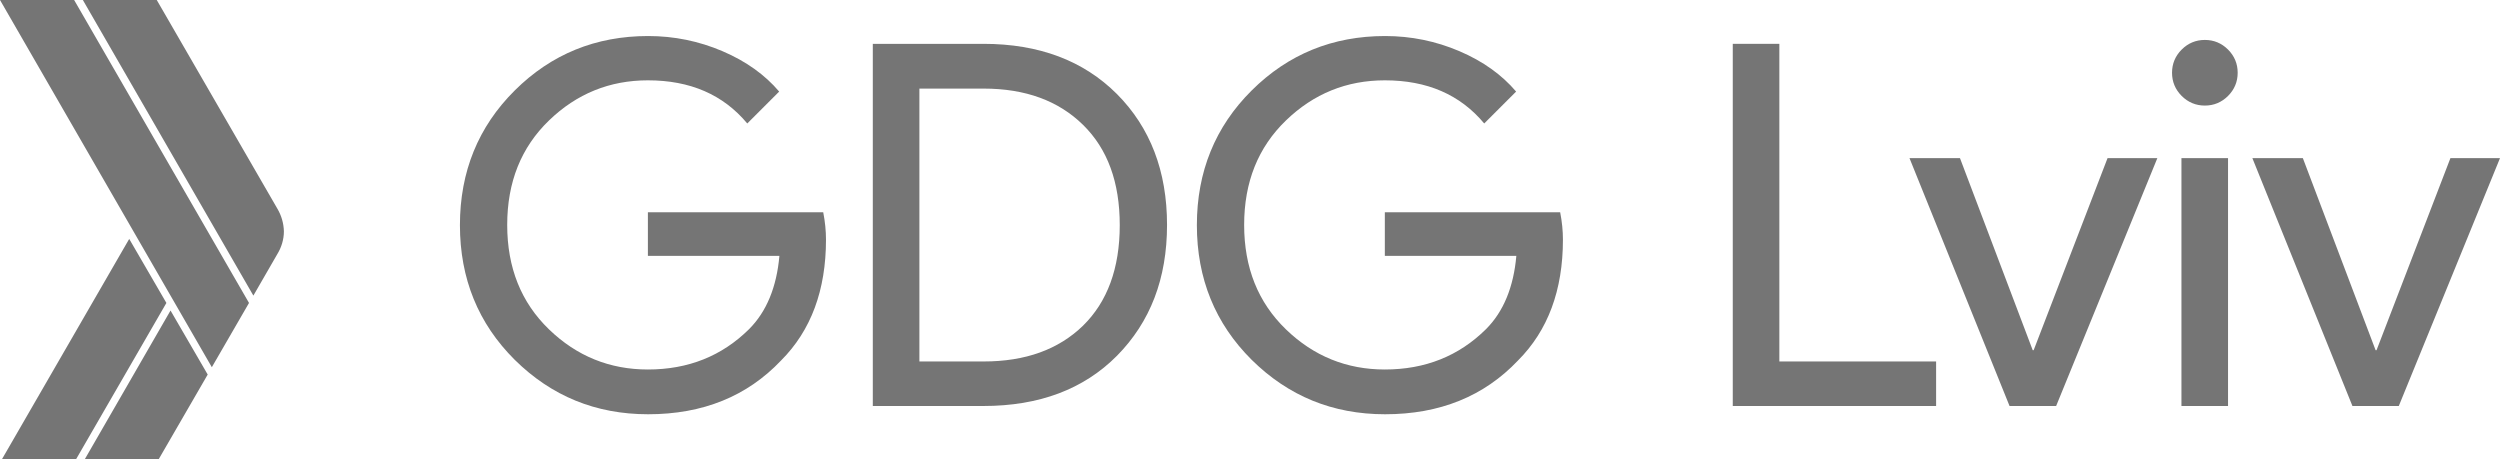
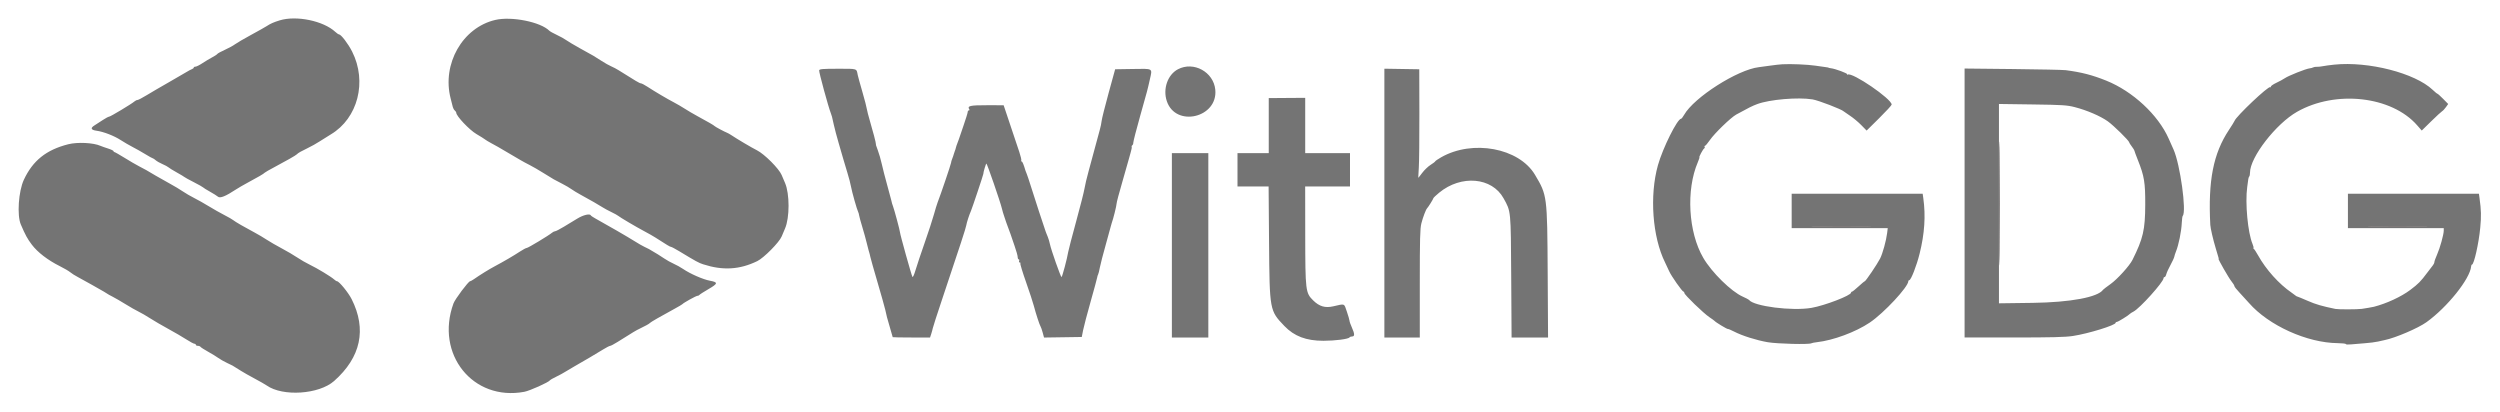
- <svg xmlns="http://www.w3.org/2000/svg" id="Layer_4" viewBox="95 151 1089.3 200">
-   <style>.st0{fill:#757575}</style>
-   <g id="XMLID_6_">
-     <path id="XMLID_3_" class="st0" d="M454.9 255.4c0 22-6.5 39.6-19.6 52.7-14.8 15.6-34.1 23.4-57.9 23.4-22.8 0-42.1-7.9-58.1-23.7-15.9-15.8-23.9-35.4-23.9-58.7s8-42.9 23.9-58.7 35.3-23.7 58.1-23.7c11.3 0 22.1 2.2 32.4 6.6 10.3 4.4 18.5 10.3 24.7 17.6l-13.9 13.9c-10.5-12.6-24.9-18.8-43.3-18.8-16.6 0-31 5.8-43.1 17.5-12.1 11.7-18.2 26.8-18.2 45.5s6.1 33.8 18.2 45.5c12.1 11.7 26.5 17.5 43.1 17.5 17.6 0 32.3-5.9 44.1-17.6 7.6-7.6 12-18.3 13.2-31.9h-57.3v-19h76.4c.8 4.1 1.2 8.1 1.2 11.9z" />
-     <path id="XMLID_20_" class="st0" d="M475.3 327.9V170.1h48.2c24.2 0 43.6 7.3 58.2 21.9 14.5 14.6 21.8 33.6 21.8 57s-7.3 42.3-21.8 57c-14.5 14.6-33.9 21.9-58.2 21.9h-48.2zm20.3-19.4h28c18.2 0 32.6-5.2 43.3-15.6 10.6-10.4 16-25 16-43.8 0-18.7-5.3-33.2-16-43.7s-25.1-15.8-43.3-15.8h-28v118.9z" />
-     <path id="XMLID_23_" class="st0" d="M776 255.4c0 22-6.5 39.6-19.6 52.7-14.8 15.6-34.1 23.4-57.9 23.4-22.8 0-42.1-7.9-58.1-23.7-15.9-15.8-23.9-35.4-23.9-58.7s8-42.9 23.9-58.7 35.3-23.7 58.1-23.7c11.3 0 22.1 2.2 32.4 6.6 10.3 4.4 18.5 10.3 24.7 17.6l-13.9 13.9c-10.5-12.6-24.9-18.8-43.3-18.8-16.6 0-31 5.8-43.1 17.5s-18.2 26.8-18.2 45.5 6.1 33.8 18.2 45.5 26.5 17.5 43.1 17.5c17.6 0 32.3-5.9 44.1-17.6 7.6-7.6 12-18.3 13.2-31.9h-57.3v-19h76.4c.8 4.1 1.2 8.1 1.2 11.9z" />
-     <path id="XMLID_25_" class="st0" d="M850 327.9V170.1h20.3v138.4h68.3v19.4H850z" />
-     <path id="XMLID_27_" class="st0" d="M970.6 327.9l-43.6-108h22l31.7 83.7h.4l32.2-83.7h21.7l-44.1 108h-20.3z" />
-     <path id="XMLID_29_" class="st0" d="M1065.8 192.8c-2.8 2.8-6.2 4.2-10.1 4.2-3.9 0-7.3-1.4-10.1-4.2-2.8-2.8-4.2-6.2-4.2-10.1 0-3.9 1.4-7.3 4.2-10.1 2.8-2.8 6.2-4.2 10.1-4.2 3.9 0 7.3 1.4 10.1 4.2 2.8 2.8 4.2 6.2 4.2 10.1 0 3.9-1.4 7.3-4.2 10.1zm0 135.1h-20.3v-108h20.3v108z" />
-     <path id="XMLID_32_" class="st0" d="M1120 327.9l-43.6-108h22l31.7 83.7h.4l32.2-83.7h21.6l-44.1 108H1120z" />
-   </g>
-   <g id="XMLID_261_">
-     <path id="XMLID_259_" class="st0" d="M127.3 151H95l92.3 160 16.2-28-76.2-132z" />
-     <path id="XMLID_258_" class="st0" d="M215.9 242l-52.6-91h-32.2l74.3 128.8 10.5-18.2c1.7-2.8 2.8-6.2 2.8-9.8-.1-3.6-1.1-6.9-2.8-9.8z" />
-     <path id="XMLID_257_" class="st0" d="M151.3 255.1L95.9 351h32.3l39.3-68-16.2-27.9z" />
-     <path id="XMLID_256_" class="st0" d="M169.3 286.3L132 351h32.2l21.3-36.8-16.2-27.9z" />
+ <svg xmlns="http://www.w3.org/2000/svg" id="svg" width="400" height="65.882" viewBox="0, 0, 400,65.882">
+   <g id="svgg">
+     <path id="path0" d="M44.750 3.258 C 43.798 3.550,43.262 3.787,42.667 4.180 C 42.438 4.331,41.313 4.964,40.167 5.586 C 39.021 6.208,37.858 6.888,37.582 7.097 C 37.307 7.306,36.585 7.700,35.977 7.973 C 35.370 8.245,34.827 8.543,34.770 8.634 C 34.714 8.724,34.349 8.965,33.959 9.168 C 33.569 9.372,32.867 9.792,32.399 10.102 C 31.932 10.413,31.425 10.667,31.274 10.667 C 31.123 10.667,31.000 10.733,31.000 10.814 C 31.000 10.895,30.869 11.006,30.708 11.062 C 30.548 11.117,30.154 11.326,29.833 11.527 C 29.512 11.727,28.238 12.467,27.000 13.170 C 25.762 13.873,24.179 14.798,23.482 15.224 C 22.784 15.651,22.115 16.000,21.995 16.000 C 21.875 16.000,21.658 16.103,21.513 16.230 C 21.050 16.634,17.665 18.667,17.455 18.667 C 17.344 18.667,16.877 18.917,16.418 19.222 C 15.959 19.528,15.377 19.905,15.125 20.059 C 14.424 20.490,14.543 20.796,15.458 20.920 C 16.573 21.072,18.275 21.733,19.342 22.430 C 19.841 22.756,20.684 23.245,21.214 23.517 C 21.744 23.788,22.664 24.308,23.259 24.672 C 23.853 25.036,24.389 25.333,24.451 25.333 C 24.512 25.333,24.717 25.469,24.906 25.636 C 25.095 25.802,25.587 26.082,26.000 26.258 C 26.412 26.434,26.841 26.665,26.953 26.771 C 27.064 26.878,27.664 27.248,28.286 27.593 C 28.908 27.939,29.454 28.266,29.500 28.320 C 29.546 28.375,30.221 28.746,31.000 29.144 C 31.779 29.543,32.454 29.922,32.500 29.987 C 32.546 30.052,33.033 30.356,33.583 30.662 C 34.133 30.968,34.720 31.336,34.887 31.479 C 35.214 31.760,36.122 31.392,37.750 30.317 C 38.117 30.075,38.942 29.596,39.583 29.253 C 41.250 28.362,42.237 27.785,42.337 27.643 C 42.385 27.576,43.109 27.160,43.947 26.719 C 45.694 25.799,47.378 24.836,47.500 24.686 C 47.649 24.502,48.230 24.170,49.250 23.685 C 49.800 23.424,50.635 22.956,51.106 22.647 C 51.577 22.337,52.402 21.821,52.939 21.500 C 57.265 18.918,58.770 13.061,56.342 8.256 C 55.701 6.987,54.562 5.500,54.232 5.500 C 54.148 5.500,53.888 5.322,53.653 5.104 C 51.744 3.334,47.423 2.438,44.750 3.258 M79.250 3.189 C 74.002 4.413,70.686 10.241,72.102 15.750 C 72.244 16.300,72.399 16.916,72.448 17.120 C 72.497 17.323,72.641 17.576,72.768 17.682 C 72.896 17.788,73.000 17.948,73.000 18.039 C 73.000 18.566,75.097 20.782,76.220 21.441 C 76.878 21.827,77.501 22.218,77.605 22.310 C 77.709 22.401,78.159 22.673,78.605 22.914 C 79.051 23.154,79.529 23.417,79.667 23.497 C 80.438 23.945,82.754 25.303,83.291 25.621 C 83.635 25.825,84.292 26.179,84.750 26.408 C 85.208 26.637,86.221 27.224,87.000 27.712 C 88.569 28.695,88.689 28.763,90.000 29.427 C 90.504 29.682,91.142 30.056,91.417 30.258 C 91.692 30.460,92.367 30.869,92.917 31.167 C 94.313 31.925,95.950 32.863,96.474 33.206 C 96.718 33.365,97.321 33.691,97.816 33.930 C 98.310 34.169,98.798 34.437,98.899 34.525 C 99.184 34.772,101.782 36.306,103.083 36.995 C 103.725 37.335,104.513 37.782,104.833 37.989 C 106.728 39.210,107.213 39.500,107.360 39.500 C 107.451 39.500,108.052 39.819,108.695 40.208 C 111.390 41.840,111.785 42.055,112.500 42.286 C 115.665 43.309,118.331 43.153,121.165 41.779 C 122.209 41.274,124.678 38.778,125.068 37.833 C 125.239 37.421,125.482 36.845,125.608 36.554 C 126.356 34.828,126.356 31.005,125.608 29.279 C 125.482 28.988,125.237 28.413,125.064 28.002 C 124.633 26.974,122.313 24.651,121.119 24.050 C 120.251 23.613,117.991 22.279,117.017 21.627 C 116.778 21.467,116.471 21.294,116.333 21.242 C 115.923 21.087,114.423 20.285,114.333 20.172 C 114.238 20.052,113.261 19.486,111.583 18.579 C 110.942 18.232,110.042 17.704,109.583 17.405 C 109.125 17.106,108.337 16.647,107.833 16.384 C 106.758 15.824,104.763 14.646,103.587 13.876 C 103.131 13.578,102.658 13.333,102.536 13.333 C 102.343 13.333,101.737 12.976,98.977 11.236 C 98.644 11.026,98.107 10.743,97.784 10.608 C 97.461 10.473,96.759 10.078,96.224 9.729 C 95.688 9.381,95.100 9.011,94.917 8.908 C 94.733 8.805,93.796 8.284,92.833 7.750 C 91.871 7.216,90.858 6.614,90.583 6.413 C 90.308 6.211,89.638 5.839,89.093 5.587 C 88.549 5.334,88.010 5.034,87.896 4.920 C 86.485 3.508,81.854 2.582,79.250 3.189 M285.167 10.284 C 284.754 10.309,283.892 10.405,283.250 10.499 C 282.608 10.592,281.781 10.704,281.412 10.748 C 277.988 11.155,271.038 15.590,269.460 18.375 C 269.265 18.719,269.046 19.000,268.974 19.000 C 268.376 19.000,266.045 23.677,265.270 26.432 C 263.901 31.304,264.387 37.920,266.413 42.000 C 266.617 42.412,266.913 43.043,267.069 43.400 C 267.399 44.158,269.161 46.667,269.363 46.667 C 269.438 46.667,269.500 46.763,269.500 46.880 C 269.500 47.163,272.553 50.114,273.503 50.750 C 273.914 51.024,274.287 51.296,274.333 51.352 C 274.505 51.566,276.328 52.669,276.453 52.635 C 276.525 52.616,276.978 52.804,277.460 53.054 C 278.747 53.720,281.028 54.441,282.833 54.753 C 284.362 55.017,289.467 55.143,289.818 54.926 C 289.902 54.874,290.296 54.796,290.693 54.752 C 293.305 54.465,296.907 53.129,299.167 51.609 C 301.428 50.088,305.333 45.895,305.333 44.988 C 305.333 44.903,305.397 44.833,305.475 44.833 C 305.755 44.833,306.650 42.546,307.139 40.581 C 307.935 37.381,308.124 34.528,307.728 31.708 L 307.629 31.000 297.148 31.000 L 286.667 31.000 286.667 33.750 L 286.667 36.500 294.352 36.500 L 302.038 36.500 301.942 37.292 C 301.795 38.497,301.224 40.568,300.816 41.368 C 300.363 42.259,298.512 44.999,298.361 45.003 C 298.300 45.005,297.848 45.380,297.357 45.836 C 296.866 46.293,296.398 46.667,296.316 46.667 C 296.234 46.667,296.167 46.738,296.167 46.824 C 296.167 47.272,291.984 48.882,289.853 49.255 C 286.761 49.797,280.590 49.011,279.833 47.979 C 279.787 47.917,279.337 47.683,278.833 47.459 C 276.993 46.643,273.885 43.588,272.523 41.257 C 270.130 37.160,269.745 30.400,271.652 25.952 C 271.837 25.520,271.952 25.167,271.907 25.167 C 271.780 25.167,272.476 23.868,272.667 23.750 C 272.761 23.691,272.796 23.574,272.743 23.488 C 272.690 23.403,272.714 23.333,272.796 23.333 C 272.878 23.333,273.229 22.920,273.577 22.416 C 274.329 21.323,276.935 18.801,277.802 18.326 C 279.858 17.201,280.339 16.961,281.158 16.654 C 283.134 15.913,287.695 15.525,290.000 15.902 C 290.949 16.058,294.714 17.505,295.000 17.825 C 295.046 17.876,295.498 18.188,296.004 18.519 C 296.510 18.849,297.315 19.519,297.792 20.006 L 298.660 20.892 300.663 18.913 C 301.765 17.825,302.667 16.844,302.667 16.734 C 302.667 15.823,296.337 11.502,295.637 11.935 C 295.533 11.999,295.494 11.978,295.549 11.889 C 295.643 11.737,293.648 10.998,292.917 10.914 C 292.733 10.893,292.583 10.858,292.583 10.836 C 292.583 10.813,292.369 10.770,292.106 10.740 C 291.843 10.709,291.093 10.603,290.439 10.504 C 289.212 10.319,286.485 10.205,285.167 10.284 M373.500 10.340 C 372.813 10.410,371.988 10.521,371.667 10.588 C 371.346 10.655,370.907 10.700,370.692 10.689 C 370.476 10.677,370.217 10.719,370.115 10.782 C 370.014 10.844,369.749 10.915,369.528 10.939 C 368.951 11.000,366.175 12.103,365.583 12.506 C 365.308 12.693,364.690 13.030,364.208 13.254 C 363.727 13.479,363.333 13.751,363.333 13.859 C 363.333 13.967,363.286 14.009,363.229 13.951 C 362.974 13.696,357.765 18.623,357.523 19.347 C 357.489 19.450,357.084 20.104,356.623 20.799 C 354.129 24.565,353.278 28.907,353.647 35.976 C 353.676 36.524,354.102 38.363,354.523 39.750 C 355.020 41.390,355.027 41.417,354.973 41.417 C 354.846 41.417,356.604 44.488,357.023 44.996 C 357.285 45.315,357.500 45.661,357.500 45.765 C 357.500 45.869,357.850 46.320,358.279 46.769 C 358.707 47.217,359.406 47.983,359.833 48.471 C 362.985 52.077,369.126 54.858,374.042 54.904 C 374.752 54.911,375.333 54.978,375.333 55.054 C 375.333 55.129,375.727 55.149,376.208 55.098 C 376.690 55.047,377.672 54.965,378.392 54.916 C 379.112 54.867,380.049 54.747,380.475 54.650 C 380.901 54.552,381.392 54.443,381.565 54.408 C 383.290 54.055,386.904 52.506,388.238 51.548 C 391.572 49.153,395.216 44.601,395.380 42.625 C 395.393 42.465,395.453 42.333,395.513 42.333 C 395.841 42.333,396.607 38.925,396.842 36.417 C 397.015 34.578,396.992 33.630,396.727 31.708 L 396.629 31.000 386.148 31.000 L 375.667 31.000 375.667 33.750 L 375.667 36.500 383.333 36.500 L 391.000 36.500 391.000 36.890 C 391.000 37.519,390.403 39.670,389.934 40.729 C 389.695 41.268,389.500 41.810,389.500 41.935 C 389.500 42.061,389.392 42.295,389.259 42.456 C 389.127 42.618,388.733 43.132,388.384 43.599 C 387.308 45.041,386.953 45.402,385.646 46.386 C 384.197 47.476,381.860 48.560,379.833 49.082 C 379.609 49.139,378.279 49.370,377.875 49.421 C 377.122 49.516,374.115 49.521,373.667 49.429 C 371.478 48.975,370.538 48.701,369.250 48.140 C 368.425 47.781,367.675 47.471,367.583 47.452 C 367.492 47.432,367.379 47.376,367.333 47.325 C 367.287 47.275,366.988 47.054,366.667 46.834 C 364.634 45.443,362.563 43.138,361.284 40.844 C 361.000 40.334,360.688 39.862,360.592 39.794 C 360.496 39.727,360.474 39.671,360.544 39.669 C 360.614 39.668,360.552 39.385,360.407 39.042 C 359.648 37.245,359.202 32.467,359.555 29.917 C 359.631 29.367,359.711 28.787,359.732 28.628 C 359.753 28.470,359.823 28.289,359.885 28.226 C 359.948 28.163,360.000 27.891,360.000 27.622 C 360.000 25.168,364.141 19.812,367.526 17.888 C 373.712 14.371,382.658 15.376,386.743 20.046 L 387.480 20.888 388.988 19.410 C 389.817 18.597,390.605 17.871,390.739 17.796 C 390.873 17.721,391.146 17.430,391.346 17.149 L 391.710 16.638 390.903 15.819 C 390.459 15.369,390.049 15.000,389.992 15.000 C 389.934 15.000,389.591 14.719,389.229 14.375 C 386.402 11.694,378.957 9.784,373.500 10.340 M188.468 11.084 C 186.824 11.951,186.032 14.220,186.690 16.183 C 188.113 20.435,194.891 18.833,194.447 14.349 C 194.165 11.507,190.974 9.764,188.468 11.084 M131.063 11.243 C 130.988 11.438,132.554 17.184,132.950 18.167 C 133.092 18.521,133.116 18.614,133.400 19.917 C 133.540 20.558,133.886 21.871,134.170 22.833 C 134.453 23.796,134.790 24.958,134.918 25.417 C 135.046 25.875,135.349 26.887,135.590 27.667 C 135.832 28.446,136.086 29.421,136.156 29.833 C 136.290 30.629,137.138 33.635,137.308 33.917 C 137.363 34.008,137.431 34.251,137.459 34.455 C 137.487 34.659,137.723 35.522,137.983 36.372 C 138.242 37.221,138.549 38.329,138.665 38.833 C 138.781 39.337,138.915 39.862,138.963 40.000 C 139.012 40.137,139.066 40.325,139.084 40.417 C 139.101 40.508,139.133 40.621,139.154 40.667 C 139.174 40.712,139.224 40.923,139.263 41.135 C 139.302 41.347,139.812 43.147,140.395 45.135 C 140.978 47.123,141.542 49.125,141.647 49.583 C 141.752 50.042,141.873 50.567,141.915 50.750 C 141.957 50.933,142.181 51.715,142.413 52.488 C 142.644 53.260,142.833 53.916,142.833 53.946 C 142.833 53.976,144.178 54.000,145.820 54.000 L 148.807 54.000 148.992 53.441 C 149.093 53.134,149.209 52.712,149.249 52.504 C 149.289 52.296,149.915 50.354,150.640 48.188 C 153.734 38.947,154.515 36.555,154.595 36.083 C 154.681 35.578,155.075 34.364,155.353 33.750 C 155.537 33.342,157.340 27.950,157.331 27.833 C 157.313 27.614,157.741 26.167,157.823 26.169 C 157.935 26.171,160.036 32.261,160.295 33.333 C 160.395 33.746,160.548 34.271,160.635 34.500 C 160.722 34.729,160.803 34.973,160.815 35.041 C 160.835 35.149,160.998 35.603,161.702 37.500 C 161.787 37.729,161.856 37.934,161.856 37.955 C 161.855 37.976,162.073 38.613,162.341 39.371 C 162.608 40.130,162.828 40.919,162.830 41.125 C 162.832 41.331,162.906 41.500,162.995 41.500 C 163.084 41.500,163.113 41.612,163.060 41.750 C 163.008 41.887,163.052 42.000,163.159 42.000 C 163.266 42.000,163.311 42.068,163.259 42.152 C 163.208 42.235,163.613 43.572,164.161 45.123 C 164.708 46.673,165.271 48.386,165.412 48.929 C 165.738 50.184,166.342 52.033,166.496 52.250 C 166.562 52.342,166.712 52.775,166.830 53.212 L 167.045 54.007 170.064 53.962 L 173.083 53.917 173.297 52.833 C 173.415 52.237,173.957 50.175,174.502 48.250 C 175.047 46.325,175.516 44.600,175.543 44.417 C 175.570 44.233,175.640 44.008,175.697 43.917 C 175.754 43.825,175.879 43.328,175.974 42.813 C 176.070 42.297,176.489 40.675,176.905 39.207 C 177.322 37.739,177.690 36.399,177.723 36.228 C 177.756 36.057,177.828 35.804,177.882 35.667 C 178.102 35.108,178.656 32.894,178.653 32.583 C 178.651 32.400,179.067 30.825,179.578 29.083 C 180.089 27.342,180.538 25.767,180.575 25.583 C 180.613 25.400,180.757 24.881,180.897 24.430 C 181.037 23.979,181.116 23.553,181.073 23.483 C 181.030 23.413,181.071 23.309,181.164 23.252 C 181.257 23.194,181.333 22.987,181.333 22.793 C 181.333 22.598,181.824 20.694,182.424 18.562 C 183.665 14.155,183.564 14.537,183.986 12.667 C 184.388 10.881,184.560 10.984,181.241 11.038 L 178.423 11.083 177.370 14.917 C 176.791 17.025,176.293 19.014,176.264 19.338 C 176.236 19.661,176.094 20.336,175.950 20.838 C 175.805 21.339,175.461 22.613,175.184 23.667 C 174.907 24.721,174.451 26.408,174.170 27.417 C 173.890 28.425,173.597 29.662,173.519 30.167 C 173.441 30.671,172.842 33.033,172.188 35.417 C 171.535 37.800,170.959 40.012,170.908 40.333 C 170.750 41.342,169.954 44.333,169.843 44.333 C 169.711 44.333,168.180 39.985,167.995 39.083 C 167.920 38.717,167.765 38.192,167.651 37.917 C 167.538 37.642,167.432 37.379,167.416 37.333 C 167.401 37.287,167.344 37.137,167.290 37.000 C 167.134 36.600,165.433 31.391,164.923 29.750 C 164.666 28.925,164.378 28.063,164.284 27.833 C 164.189 27.604,164.100 27.379,164.087 27.333 C 163.782 26.308,163.585 25.833,163.464 25.833 C 163.381 25.833,163.355 25.766,163.406 25.685 C 163.456 25.603,163.312 24.984,163.086 24.310 C 162.690 23.130,161.396 19.265,160.848 17.627 L 160.583 16.838 157.893 16.836 C 155.162 16.833,154.735 16.937,155.093 17.515 C 155.144 17.598,155.107 17.667,155.010 17.667 C 154.913 17.667,154.833 17.780,154.833 17.918 C 154.833 18.057,154.527 19.051,154.152 20.127 C 153.777 21.203,153.451 22.158,153.428 22.250 C 153.404 22.342,153.296 22.633,153.188 22.898 C 153.080 23.162,152.967 23.500,152.937 23.648 C 152.908 23.796,152.829 24.042,152.762 24.195 C 152.696 24.349,152.621 24.574,152.596 24.695 C 152.571 24.817,152.465 25.128,152.359 25.386 C 152.253 25.644,152.167 25.946,152.167 26.057 C 152.167 26.243,150.453 31.293,150.012 32.406 C 149.905 32.676,149.641 33.538,149.425 34.323 C 149.209 35.108,148.546 37.137,147.951 38.833 C 147.356 40.529,146.697 42.501,146.487 43.215 C 146.263 43.972,146.055 44.423,145.987 44.298 C 145.819 43.991,143.999 37.465,143.999 37.174 C 144.000 36.939,143.080 33.505,142.881 33.000 C 142.756 32.682,142.707 32.512,142.598 32.017 C 142.549 31.797,142.256 30.709,141.947 29.600 C 141.637 28.491,141.250 26.983,141.087 26.250 C 140.924 25.517,140.644 24.542,140.464 24.083 C 140.285 23.625,140.145 23.231,140.153 23.208 C 140.160 23.185,140.161 23.148,140.155 23.125 C 140.149 23.102,140.115 22.896,140.080 22.667 C 140.045 22.438,139.713 21.200,139.342 19.917 C 138.970 18.634,138.667 17.468,138.667 17.327 C 138.667 17.186,138.363 16.024,137.993 14.744 C 137.622 13.464,137.281 12.229,137.236 12.000 C 137.024 10.931,137.244 11.000,134.067 11.000 C 131.668 11.000,131.140 11.043,131.063 11.243 M221.500 32.496 L 221.500 54.000 224.333 54.000 L 227.167 54.000 227.167 45.368 C 227.167 38.222,227.210 36.566,227.418 35.743 C 227.661 34.786,228.145 33.506,228.330 33.333 C 228.501 33.174,229.333 31.840,229.341 31.712 C 229.346 31.641,229.760 31.246,230.261 30.833 C 233.787 27.933,238.705 28.358,240.570 31.725 C 241.764 33.881,241.729 33.515,241.794 44.292 L 241.853 54.000 244.771 54.000 L 247.690 54.000 247.629 43.625 C 247.556 31.282,247.552 31.249,245.591 27.957 C 243.037 23.668,235.608 22.292,230.571 25.174 C 230.087 25.451,229.667 25.739,229.637 25.814 C 229.608 25.889,229.266 26.149,228.878 26.392 C 228.490 26.635,227.895 27.206,227.554 27.662 C 227.214 28.118,226.928 28.474,226.919 28.454 C 226.910 28.433,226.950 27.704,227.009 26.833 C 227.069 25.962,227.109 22.063,227.100 18.167 L 227.083 11.083 224.292 11.038 L 221.500 10.992 221.500 32.496 M314.333 32.482 L 314.333 54.000 322.208 53.999 C 328.230 53.998,330.456 53.941,331.667 53.757 C 334.138 53.381,338.500 52.034,338.500 51.647 C 338.500 51.566,338.595 51.500,338.711 51.500 C 338.898 51.500,340.621 50.429,340.833 50.180 C 340.879 50.127,341.116 49.980,341.359 49.855 C 342.379 49.330,346.167 45.118,346.167 44.509 C 346.167 44.412,346.240 44.333,346.330 44.333 C 346.420 44.333,346.545 44.127,346.608 43.875 C 346.670 43.623,346.970 42.964,347.273 42.411 C 347.576 41.858,347.853 41.258,347.887 41.078 C 347.921 40.897,348.033 40.545,348.136 40.295 C 348.588 39.194,349.017 37.081,349.088 35.613 C 349.113 35.080,349.179 34.599,349.234 34.544 C 349.877 33.900,348.824 26.280,347.766 23.922 C 347.559 23.461,347.208 22.674,346.986 22.174 C 345.307 18.381,341.244 14.608,337.006 12.904 C 334.746 11.996,333.040 11.556,330.500 11.227 C 330.087 11.174,326.281 11.093,322.042 11.047 L 314.333 10.965 314.333 32.482 M203.000 20.097 L 203.000 24.500 200.500 24.500 L 198.000 24.500 198.000 27.167 L 198.000 29.833 200.488 29.833 L 202.977 29.833 203.048 38.792 C 203.135 49.679,203.138 49.694,205.500 52.158 C 207.072 53.797,208.993 54.526,211.741 54.525 C 213.631 54.525,215.763 54.249,215.927 53.983 C 215.978 53.901,216.165 53.833,216.343 53.833 C 216.772 53.833,216.759 53.413,216.299 52.396 C 216.096 51.949,215.927 51.471,215.923 51.333 C 215.919 51.196,215.728 50.534,215.499 49.862 C 215.034 48.496,215.233 48.573,213.318 49.011 C 212.023 49.308,211.091 49.034,210.113 48.069 C 208.886 46.860,208.849 46.555,208.837 37.542 L 208.827 29.833 212.414 29.833 L 216.000 29.833 216.000 27.167 L 216.000 24.500 212.417 24.500 L 208.833 24.500 208.833 20.077 L 208.833 15.654 205.917 15.674 L 203.000 15.695 203.000 20.097 M331.966 17.142 C 333.911 17.644,336.076 18.574,337.250 19.413 C 338.185 20.081,340.667 22.521,340.667 22.772 C 340.667 22.834,340.854 23.131,341.083 23.431 C 341.313 23.732,341.500 24.030,341.500 24.093 C 341.500 24.157,341.758 24.855,342.073 25.646 C 343.084 28.179,343.251 29.201,343.238 32.750 C 343.223 36.780,342.902 38.166,341.195 41.583 C 340.720 42.533,338.761 44.689,337.674 45.458 C 337.074 45.883,336.543 46.288,336.494 46.358 C 335.662 47.558,331.261 48.377,325.208 48.459 L 319.833 48.531 319.833 32.583 L 319.833 16.636 325.208 16.711 C 330.007 16.777,330.732 16.824,331.966 17.142 M10.917 23.082 C 7.395 23.976,5.243 25.700,3.814 28.771 C 2.962 30.602,2.702 34.456,3.331 35.917 C 4.072 37.638,4.376 38.195,5.093 39.146 C 6.009 40.362,7.650 41.624,9.543 42.569 C 10.255 42.924,11.021 43.372,11.247 43.565 C 11.473 43.759,12.016 44.101,12.454 44.326 C 12.892 44.551,13.909 45.114,14.714 45.576 C 15.519 46.038,16.381 46.529,16.630 46.667 C 16.879 46.804,17.121 46.954,17.167 47.000 C 17.212 47.046,17.587 47.254,18.000 47.463 C 18.412 47.672,19.350 48.215,20.083 48.670 C 20.817 49.125,21.754 49.659,22.167 49.856 C 22.579 50.053,23.404 50.531,24.000 50.917 C 24.596 51.303,25.908 52.068,26.917 52.618 C 27.925 53.167,29.230 53.928,29.818 54.309 C 30.405 54.689,30.986 55.000,31.109 55.000 C 31.232 55.000,31.333 55.075,31.333 55.167 C 31.333 55.258,31.479 55.333,31.657 55.333 C 31.835 55.333,32.026 55.407,32.081 55.496 C 32.136 55.585,32.684 55.937,33.299 56.277 C 33.914 56.617,34.642 57.063,34.917 57.267 C 35.192 57.471,35.829 57.833,36.333 58.073 C 37.264 58.514,37.399 58.591,38.583 59.351 C 38.950 59.587,39.925 60.139,40.750 60.578 C 41.575 61.017,42.444 61.514,42.681 61.681 C 45.247 63.487,51.042 63.101,53.455 60.963 C 57.743 57.165,58.699 52.691,56.258 47.851 C 55.735 46.813,54.251 45.000,53.925 45.000 C 53.843 45.000,53.633 44.869,53.458 44.708 C 52.983 44.272,50.723 42.905,49.566 42.354 C 49.006 42.087,48.106 41.570,47.566 41.204 C 47.026 40.838,45.908 40.182,45.083 39.745 C 44.258 39.308,43.173 38.681,42.671 38.351 C 42.170 38.020,41.335 37.525,40.816 37.250 C 39.217 36.403,37.596 35.465,37.321 35.228 C 37.177 35.104,36.540 34.737,35.905 34.413 C 35.270 34.089,34.150 33.456,33.417 33.006 C 32.683 32.555,31.624 31.958,31.062 31.678 C 30.501 31.398,29.676 30.918,29.229 30.611 C 28.782 30.304,27.892 29.770,27.250 29.424 C 26.608 29.079,25.558 28.487,24.917 28.108 C 24.275 27.730,23.600 27.333,23.417 27.225 C 23.233 27.117,22.708 26.837,22.250 26.603 C 21.792 26.368,20.749 25.761,19.934 25.255 C 19.118 24.748,18.387 24.333,18.309 24.333 C 18.231 24.333,18.167 24.267,18.167 24.186 C 18.167 24.105,17.773 23.914,17.292 23.763 C 16.810 23.611,16.267 23.419,16.083 23.337 C 14.964 22.832,12.399 22.705,10.917 23.082 M187.500 39.250 L 187.500 54.000 190.417 54.000 L 193.333 54.000 193.333 39.250 L 193.333 24.500 190.417 24.500 L 187.500 24.500 187.500 39.250 M92.392 34.962 C 91.828 35.304,90.840 35.902,90.196 36.292 C 89.552 36.681,88.932 37.000,88.817 37.000 C 88.703 37.000,88.491 37.100,88.346 37.222 C 87.825 37.663,84.501 39.667,84.291 39.667 C 84.172 39.667,83.677 39.929,83.190 40.250 C 82.175 40.918,80.579 41.851,79.168 42.600 C 78.257 43.083,76.837 43.962,75.798 44.685 C 75.550 44.858,75.287 45.000,75.214 45.000 C 74.949 45.000,72.811 47.854,72.559 48.544 C 69.595 56.651,75.666 64.231,83.887 62.689 C 84.767 62.524,87.788 61.168,87.997 60.844 C 88.044 60.771,88.496 60.512,89.000 60.270 C 89.504 60.027,90.113 59.698,90.353 59.539 C 90.594 59.380,91.306 58.958,91.937 58.602 C 93.363 57.795,95.296 56.656,96.500 55.913 C 97.004 55.601,97.508 55.343,97.619 55.340 C 97.731 55.336,98.269 55.052,98.816 54.708 C 101.346 53.117,101.787 52.852,102.333 52.596 C 103.221 52.178,103.907 51.795,104.000 51.665 C 104.083 51.548,105.731 50.600,107.917 49.412 C 108.558 49.063,109.121 48.732,109.167 48.676 C 109.344 48.457,111.370 47.333,111.585 47.333 C 111.711 47.333,111.853 47.270,111.900 47.193 C 111.948 47.116,112.595 46.699,113.338 46.268 C 114.897 45.362,114.931 45.165,113.572 44.912 C 112.483 44.709,110.425 43.807,109.304 43.040 C 108.908 42.769,108.225 42.390,107.788 42.198 C 107.351 42.006,106.676 41.630,106.288 41.363 C 105.686 40.948,104.995 40.523,103.833 39.850 C 103.696 39.770,103.358 39.605,103.083 39.481 C 102.808 39.358,102.096 38.948,101.500 38.570 C 100.557 37.971,96.997 35.910,95.190 34.917 C 94.856 34.733,94.558 34.527,94.528 34.458 C 94.386 34.140,93.340 34.386,92.392 34.962 M298.470 36.291 C 296.391 36.318,292.941 36.318,290.803 36.292 C 288.666 36.265,290.367 36.244,294.583 36.243 C 298.800 36.243,300.549 36.265,298.470 36.291 M387.470 36.291 C 385.391 36.318,381.941 36.318,379.803 36.292 C 377.666 36.265,379.367 36.244,383.583 36.243 C 387.800 36.243,389.549 36.265,387.470 36.291 " stroke="none" fill="#747474" fill-rule="evenodd" />
+     <path id="path1" d="M319.913 32.583 C 319.913 41.383,319.934 44.959,319.958 40.529 C 319.983 36.099,319.983 28.899,319.958 24.529 C 319.934 20.159,319.913 23.783,319.913 32.583 M290.803 36.292 C 292.941 36.318,296.391 36.318,298.470 36.291 C 300.549 36.265,298.800 36.243,294.583 36.243 C 290.367 36.244,288.666 36.265,290.803 36.292 M379.803 36.292 C 381.941 36.318,385.391 36.318,387.470 36.291 C 389.549 36.265,387.800 36.243,383.583 36.243 C 379.367 36.244,377.666 36.265,379.803 36.292 " stroke="none" fill="#787474" fill-rule="evenodd" />
+     <path id="path2" d="M319.913 32.583 C 319.913 41.383,319.934 44.959,319.958 40.529 C 319.983 36.099,319.983 28.899,319.958 24.529 C 319.934 20.159,319.913 23.783,319.913 32.583 M290.803 36.292 C 292.941 36.318,296.391 36.318,298.470 36.291 C 300.549 36.265,298.800 36.243,294.583 36.243 C 290.367 36.244,288.666 36.265,290.803 36.292 M379.803 36.292 C 381.941 36.318,385.391 36.318,387.470 36.291 C 389.549 36.265,387.800 36.243,383.583 36.243 C 379.367 36.244,377.666 36.265,379.803 36.292 " stroke="none" fill="#787474" fill-rule="evenodd" />
+     <path id="path3" d="M319.913 32.583 C 319.913 41.383,319.934 44.959,319.958 40.529 C 319.983 36.099,319.983 28.899,319.958 24.529 C 319.934 20.159,319.913 23.783,319.913 32.583 M290.803 36.292 C 292.941 36.318,296.391 36.318,298.470 36.291 C 300.549 36.265,298.800 36.243,294.583 36.243 C 290.367 36.244,288.666 36.265,290.803 36.292 M379.803 36.292 C 381.941 36.318,385.391 36.318,387.470 36.291 C 389.549 36.265,387.800 36.243,383.583 36.243 C 379.367 36.244,377.666 36.265,379.803 36.292 " stroke="none" fill="#787474" fill-rule="evenodd" />
+     <path id="path4" d="M319.913 32.583 C 319.913 41.383,319.934 44.959,319.958 40.529 C 319.983 36.099,319.983 28.899,319.958 24.529 C 319.934 20.159,319.913 23.783,319.913 32.583 M290.803 36.292 C 292.941 36.318,296.391 36.318,298.470 36.291 C 300.549 36.265,298.800 36.243,294.583 36.243 C 290.367 36.244,288.666 36.265,290.803 36.292 M379.803 36.292 C 381.941 36.318,385.391 36.318,387.470 36.291 C 389.549 36.265,387.800 36.243,383.583 36.243 C 379.367 36.244,377.666 36.265,379.803 36.292 " stroke="none" fill="#787474" fill-rule="evenodd" />
  </g>
</svg>
